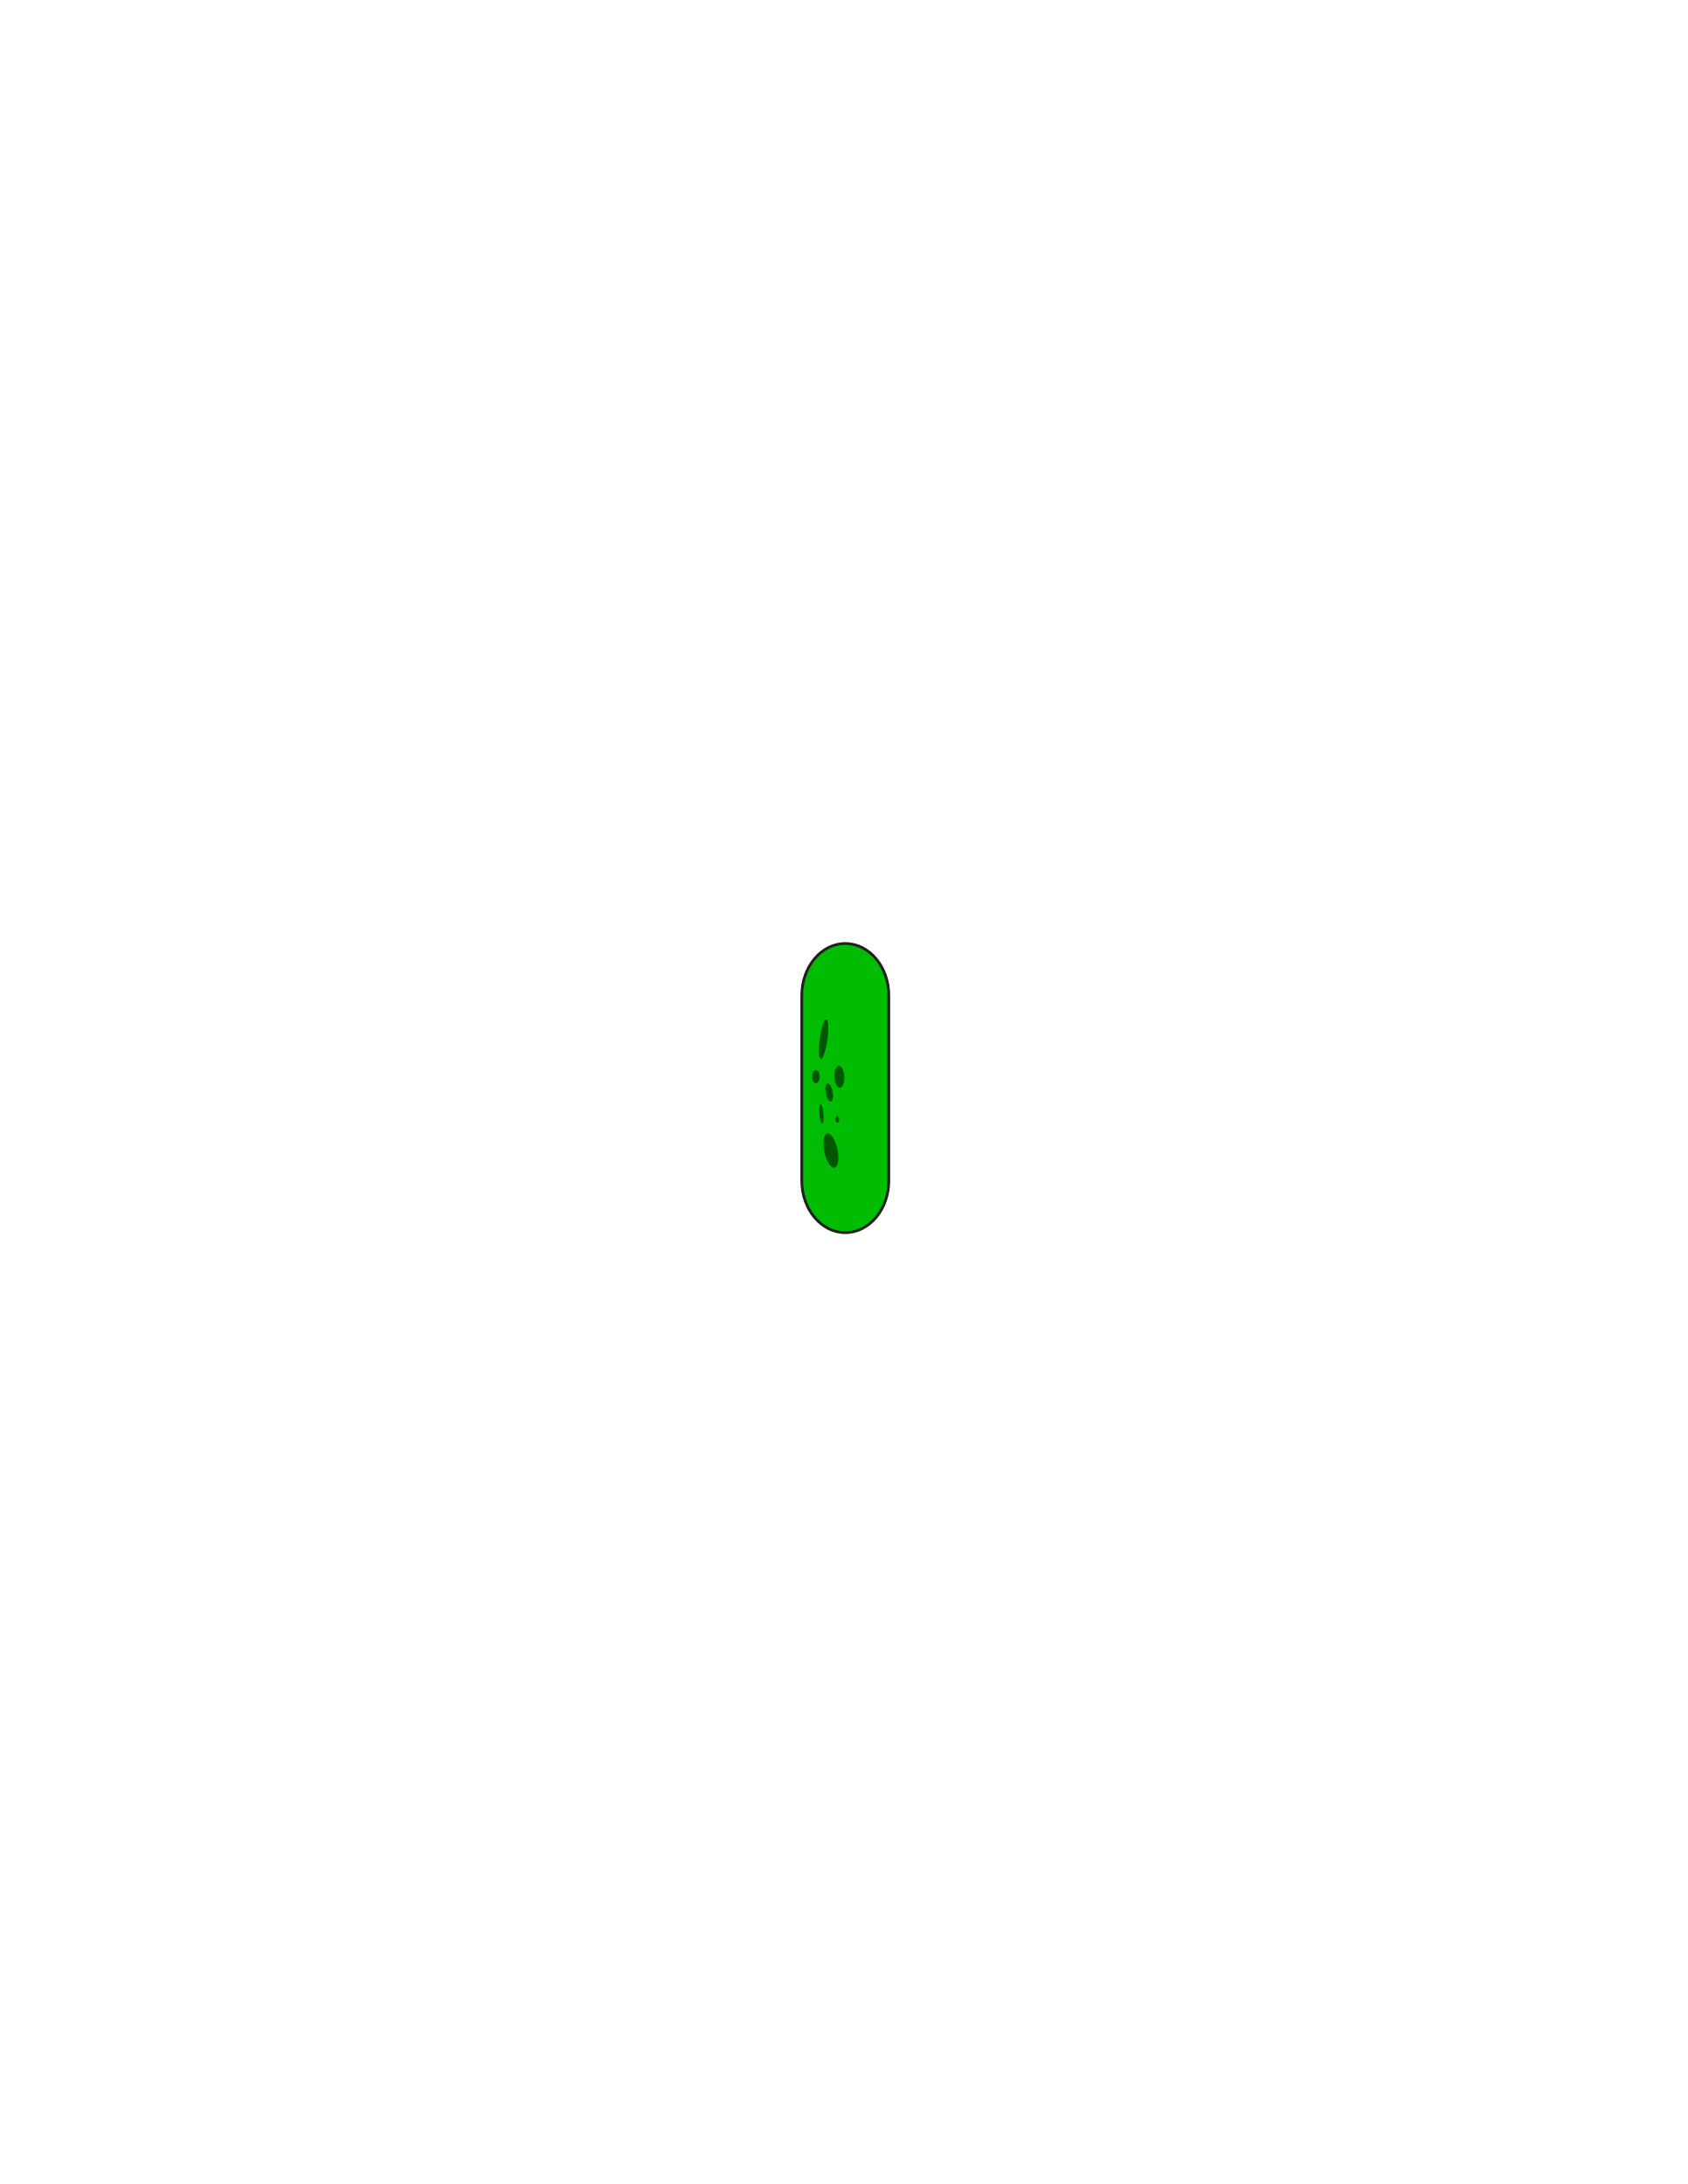
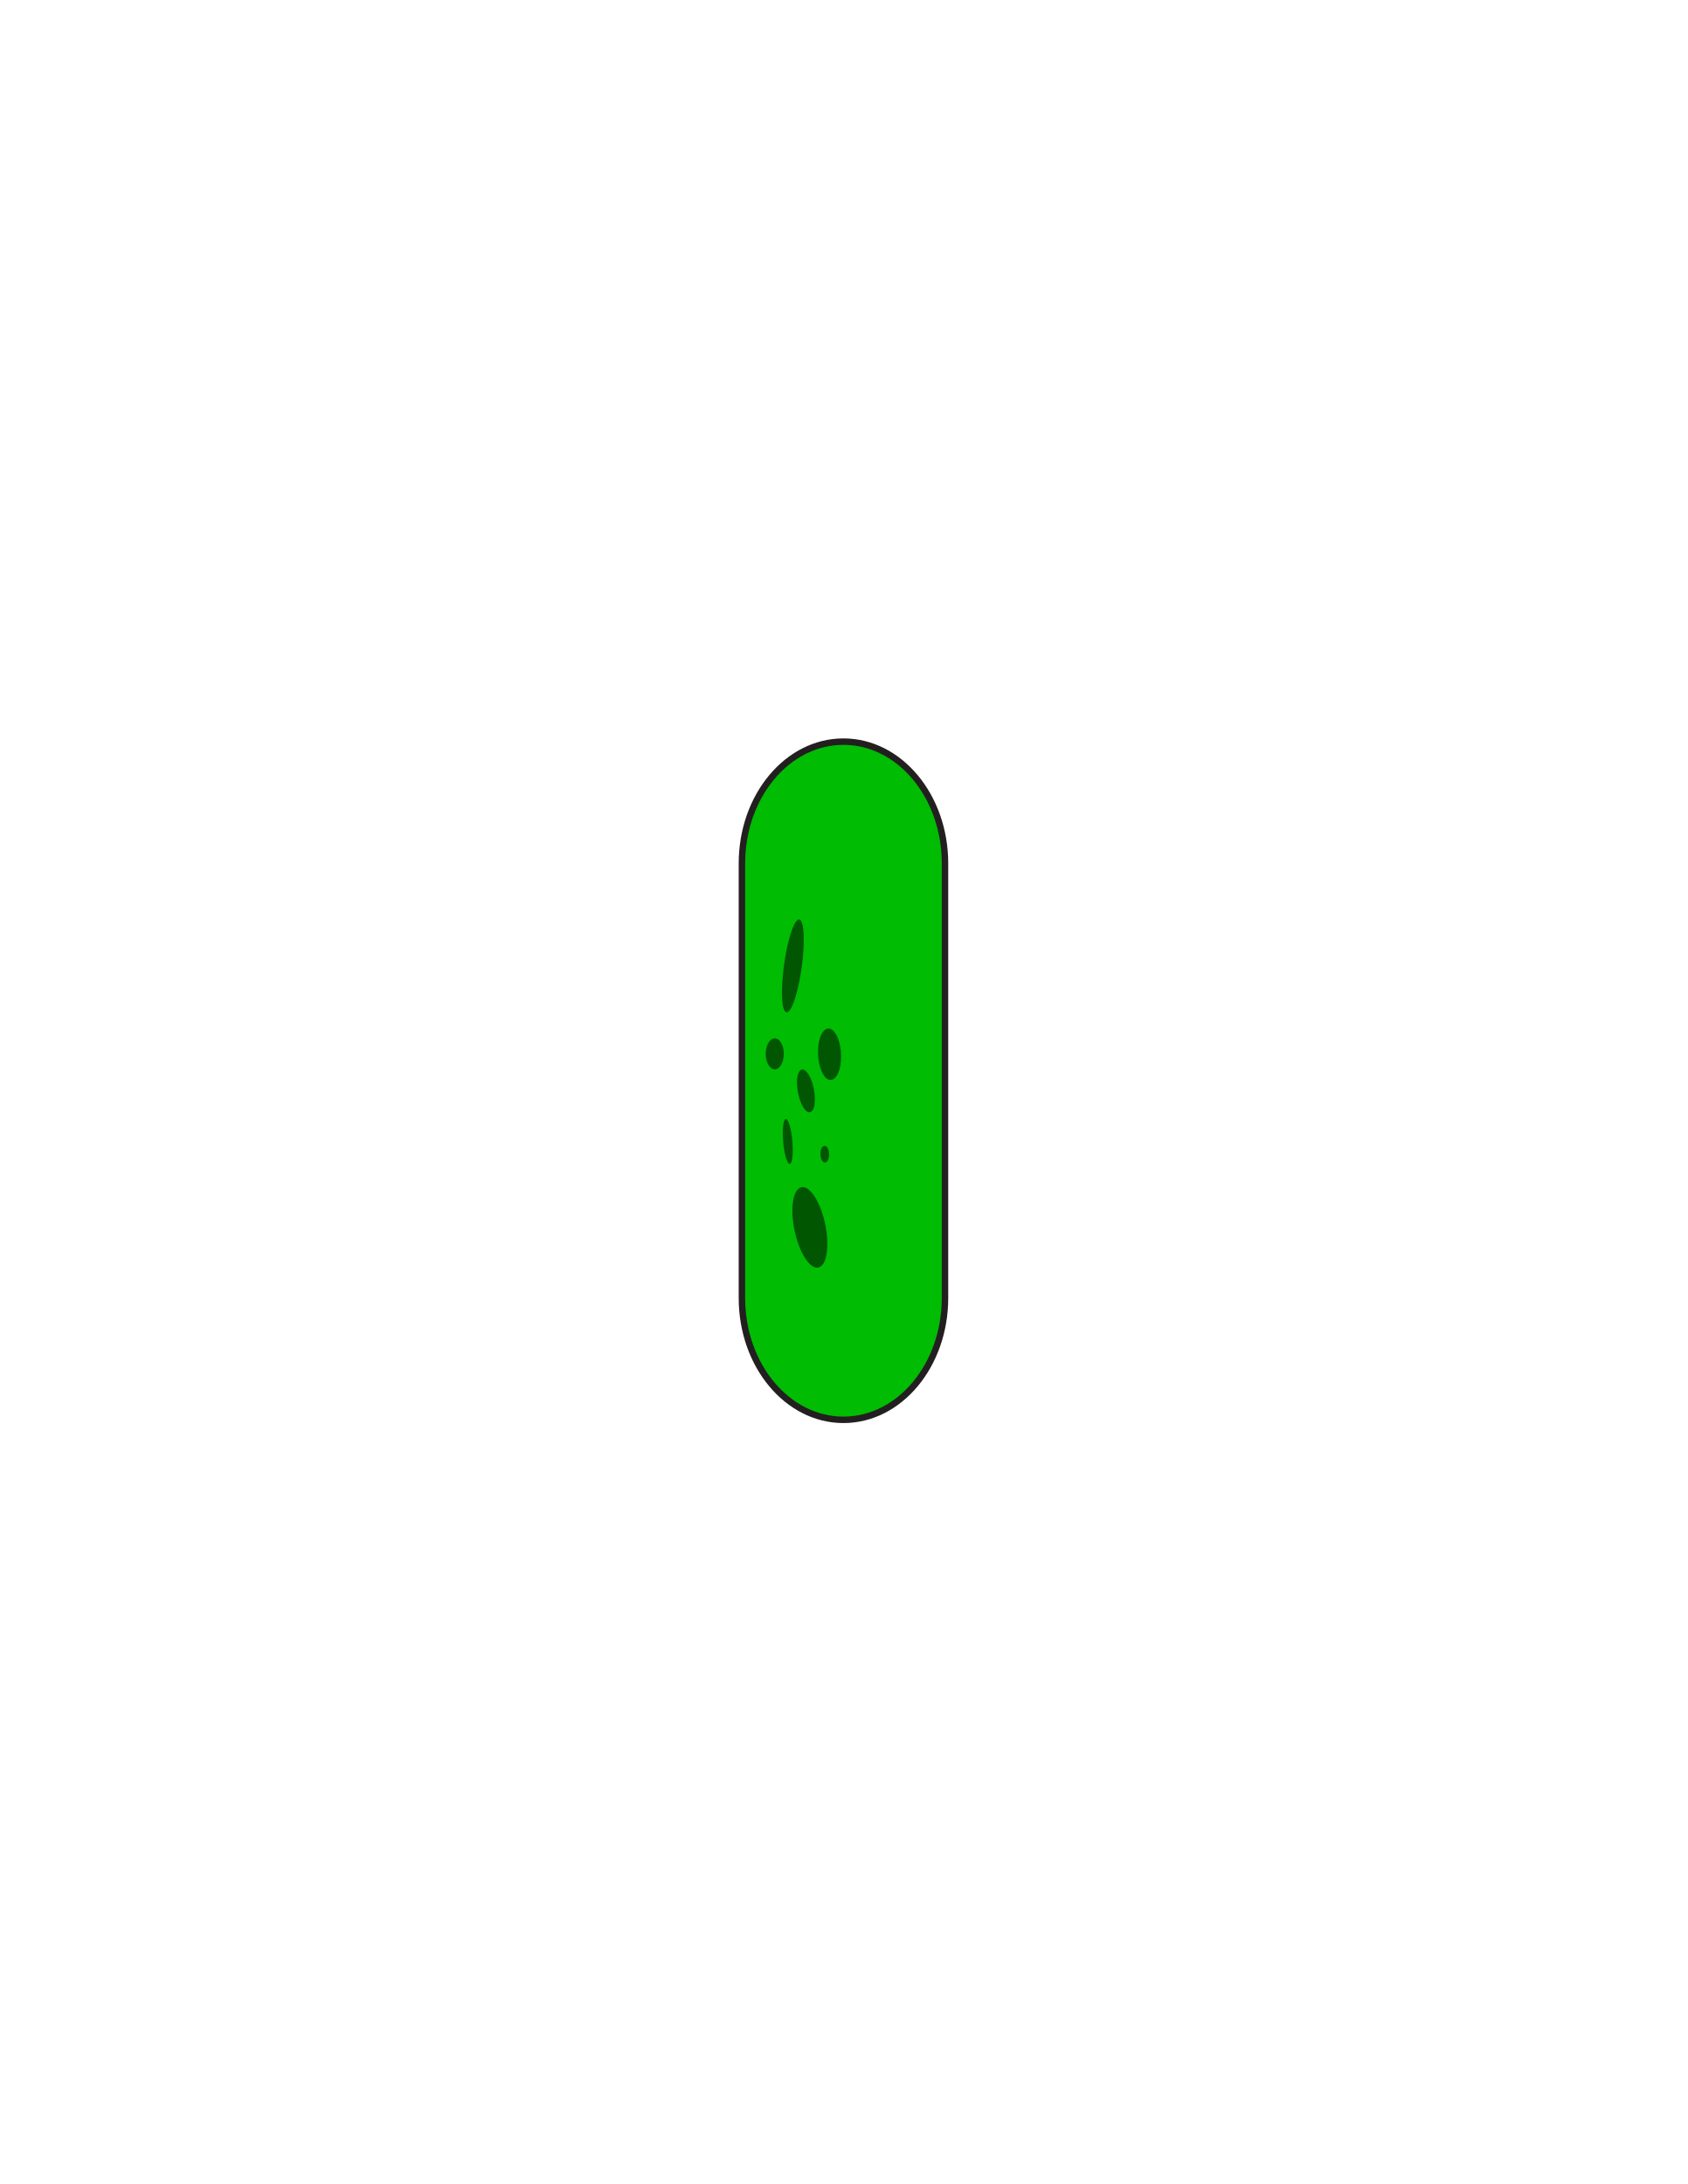
<svg xmlns="http://www.w3.org/2000/svg" version="1.1" id="Layer_1" x="0px" y="0px" width="612px" height="792px" viewBox="0 0 612 792" enable-background="new 0 0 612 792" xml:space="preserve">
-   <rect x="278.5" y="342.156" fill-opacity="0" fill="#231F20" width="57" height="108.807" />
-   <path id="PRIMARY_18_" fill="#00BC03" stroke="#231F20" stroke-miterlimit="10" d="M322.279,428.171  c0,10.4-7.064,18.83-15.779,18.83l0,0c-8.714,0-15.779-8.43-15.779-18.83v-67.186c0-10.4,7.064-18.83,15.779-18.83l0,0  c8.714,0,15.779,8.43,15.779,18.83V428.171z" />
-   <path id="SECONDARY_57_" fill="#005601" d="M303.337,415.478c0.979,3.299,0.854,6.764-0.281,7.739c-1.135,0.978-2.85-0.903-3.83-4.2  c-0.979-3.299-0.853-6.762,0.281-7.738C300.643,410.302,302.357,412.183,303.337,415.478z" />
-   <path id="SECONDARY_56_" fill="#005601" d="M297.213,390.038c0.125,1.305-0.396,2.537-1.162,2.748  c-0.767,0.214-1.489-0.672-1.614-1.977s0.395-2.533,1.161-2.747C296.366,387.849,297.088,388.733,297.213,390.038z" />
-   <path id="SECONDARY_55_" fill="#005601" d="M304.257,405.748c0.068,0.704-0.174,1.358-0.542,1.46  c-0.366,0.102-0.718-0.387-0.786-1.092c-0.068-0.704,0.174-1.355,0.543-1.459C303.837,404.556,304.191,405.044,304.257,405.748z" />
-   <path id="SECONDARY_54_" fill="#005601" d="M301.771,395.304c0.471,1.767,0.357,3.579-0.25,4.047  c-0.609,0.471-1.484-0.584-1.953-2.35c-0.471-1.766-0.357-3.578,0.25-4.047C300.427,392.485,301.302,393.537,301.771,395.304z" />
-   <path id="SECONDARY_53_" fill="#005601" d="M297.324,376.259c0.585-3.953,1.652-6.907,2.381-6.594  c0.729,0.313,0.844,3.772,0.256,7.728c-0.588,3.953-1.654,6.907-2.383,6.594C296.851,383.671,296.736,380.212,297.324,376.259z" />
-   <path id="SECONDARY_52_" fill="#005601" d="M297.144,404.167c0.182,1.914,0.646,3.379,1.034,3.271  c0.388-0.108,0.554-1.748,0.37-3.661s-0.648-3.378-1.035-3.271C297.125,400.614,296.96,402.253,297.144,404.167z" />
-   <path id="SECONDARY_51_" fill="#005601" d="M302.58,390.973c0.211,2.178,1.165,3.726,2.135,3.456  c0.969-0.27,1.586-2.254,1.377-4.431c-0.209-2.179-1.164-3.725-2.134-3.456C302.988,386.812,302.371,388.796,302.58,390.973z" />
+   <rect x="240.5" y="268.944" fill="#231F20" fill-opacity="0" width="133" height="255.232" />
+   <path id="PRIMARY_18_" fill="#00BC03" stroke="#231F20" stroke-width="2.34" stroke-miterlimit="10" d="M342.651,470.713  c0,24.396-16.483,44.171-36.818,44.171l0,0c-20.333,0-36.817-19.774-36.817-44.171V313.111c0-24.396,16.482-44.17,36.817-44.17l0,0  c20.333,0,36.818,19.775,36.818,44.17V470.713z" />
+   <path id="SECONDARY_57_" fill="#005601" d="M298.453,440.938c2.285,7.74,1.993,15.868-0.655,18.154  c-2.649,2.295-6.65-2.117-8.937-9.853c-2.284-7.738-1.99-15.861,0.655-18.15C292.167,428.796,296.166,433.208,298.453,440.938z" />
+   <path id="SECONDARY_56_" fill="#005601" d="M284.164,381.263c0.292,3.061-0.924,5.952-2.712,6.446  c-1.789,0.502-3.474-1.577-3.765-4.638c-0.292-3.062,0.921-5.942,2.709-6.444C282.188,376.128,283.872,378.201,284.164,381.263z" />
+   <path id="SECONDARY_55_" fill="#005601" d="M300.599,418.114c0.16,1.651-0.405,3.187-1.265,3.425  c-0.853,0.238-1.675-0.907-1.833-2.561c-0.16-1.652,0.406-3.18,1.267-3.423C299.62,415.317,300.445,416.463,300.599,418.114z" />
+   <path id="SECONDARY_54_" fill="#005601" d="M294.799,393.616c1.1,4.145,0.833,8.395-0.583,9.492  c-1.421,1.106-3.462-1.37-4.558-5.512c-1.098-4.143-0.833-8.393,0.583-9.493C291.663,387.002,293.704,389.471,294.799,393.616z" />
+   <path id="SECONDARY_53_" fill="#005601" d="M284.423,348.94c1.365-9.272,3.854-16.201,5.555-15.467  c1.701,0.734,1.969,8.848,0.597,18.128c-1.372,9.273-3.859,16.202-5.56,15.467C283.319,366.327,283.05,358.213,284.423,348.94z" />
+   <path id="SECONDARY_52_" fill="#005601" d="M284.003,414.405c0.425,4.49,1.507,7.927,2.413,7.672  c0.904-0.252,1.292-4.098,0.862-8.586c-0.428-4.487-1.512-7.923-2.414-7.674C283.958,406.072,283.573,409.916,284.003,414.405z" />
+   <path id="SECONDARY_51_" fill="#005601" d="M296.687,383.456c0.492,5.108,2.718,8.741,4.981,8.107  c2.262-0.634,3.701-5.289,3.213-10.395c-0.488-5.112-2.715-8.738-4.979-8.107C297.638,373.695,296.199,378.349,296.687,383.456z" />
</svg>
